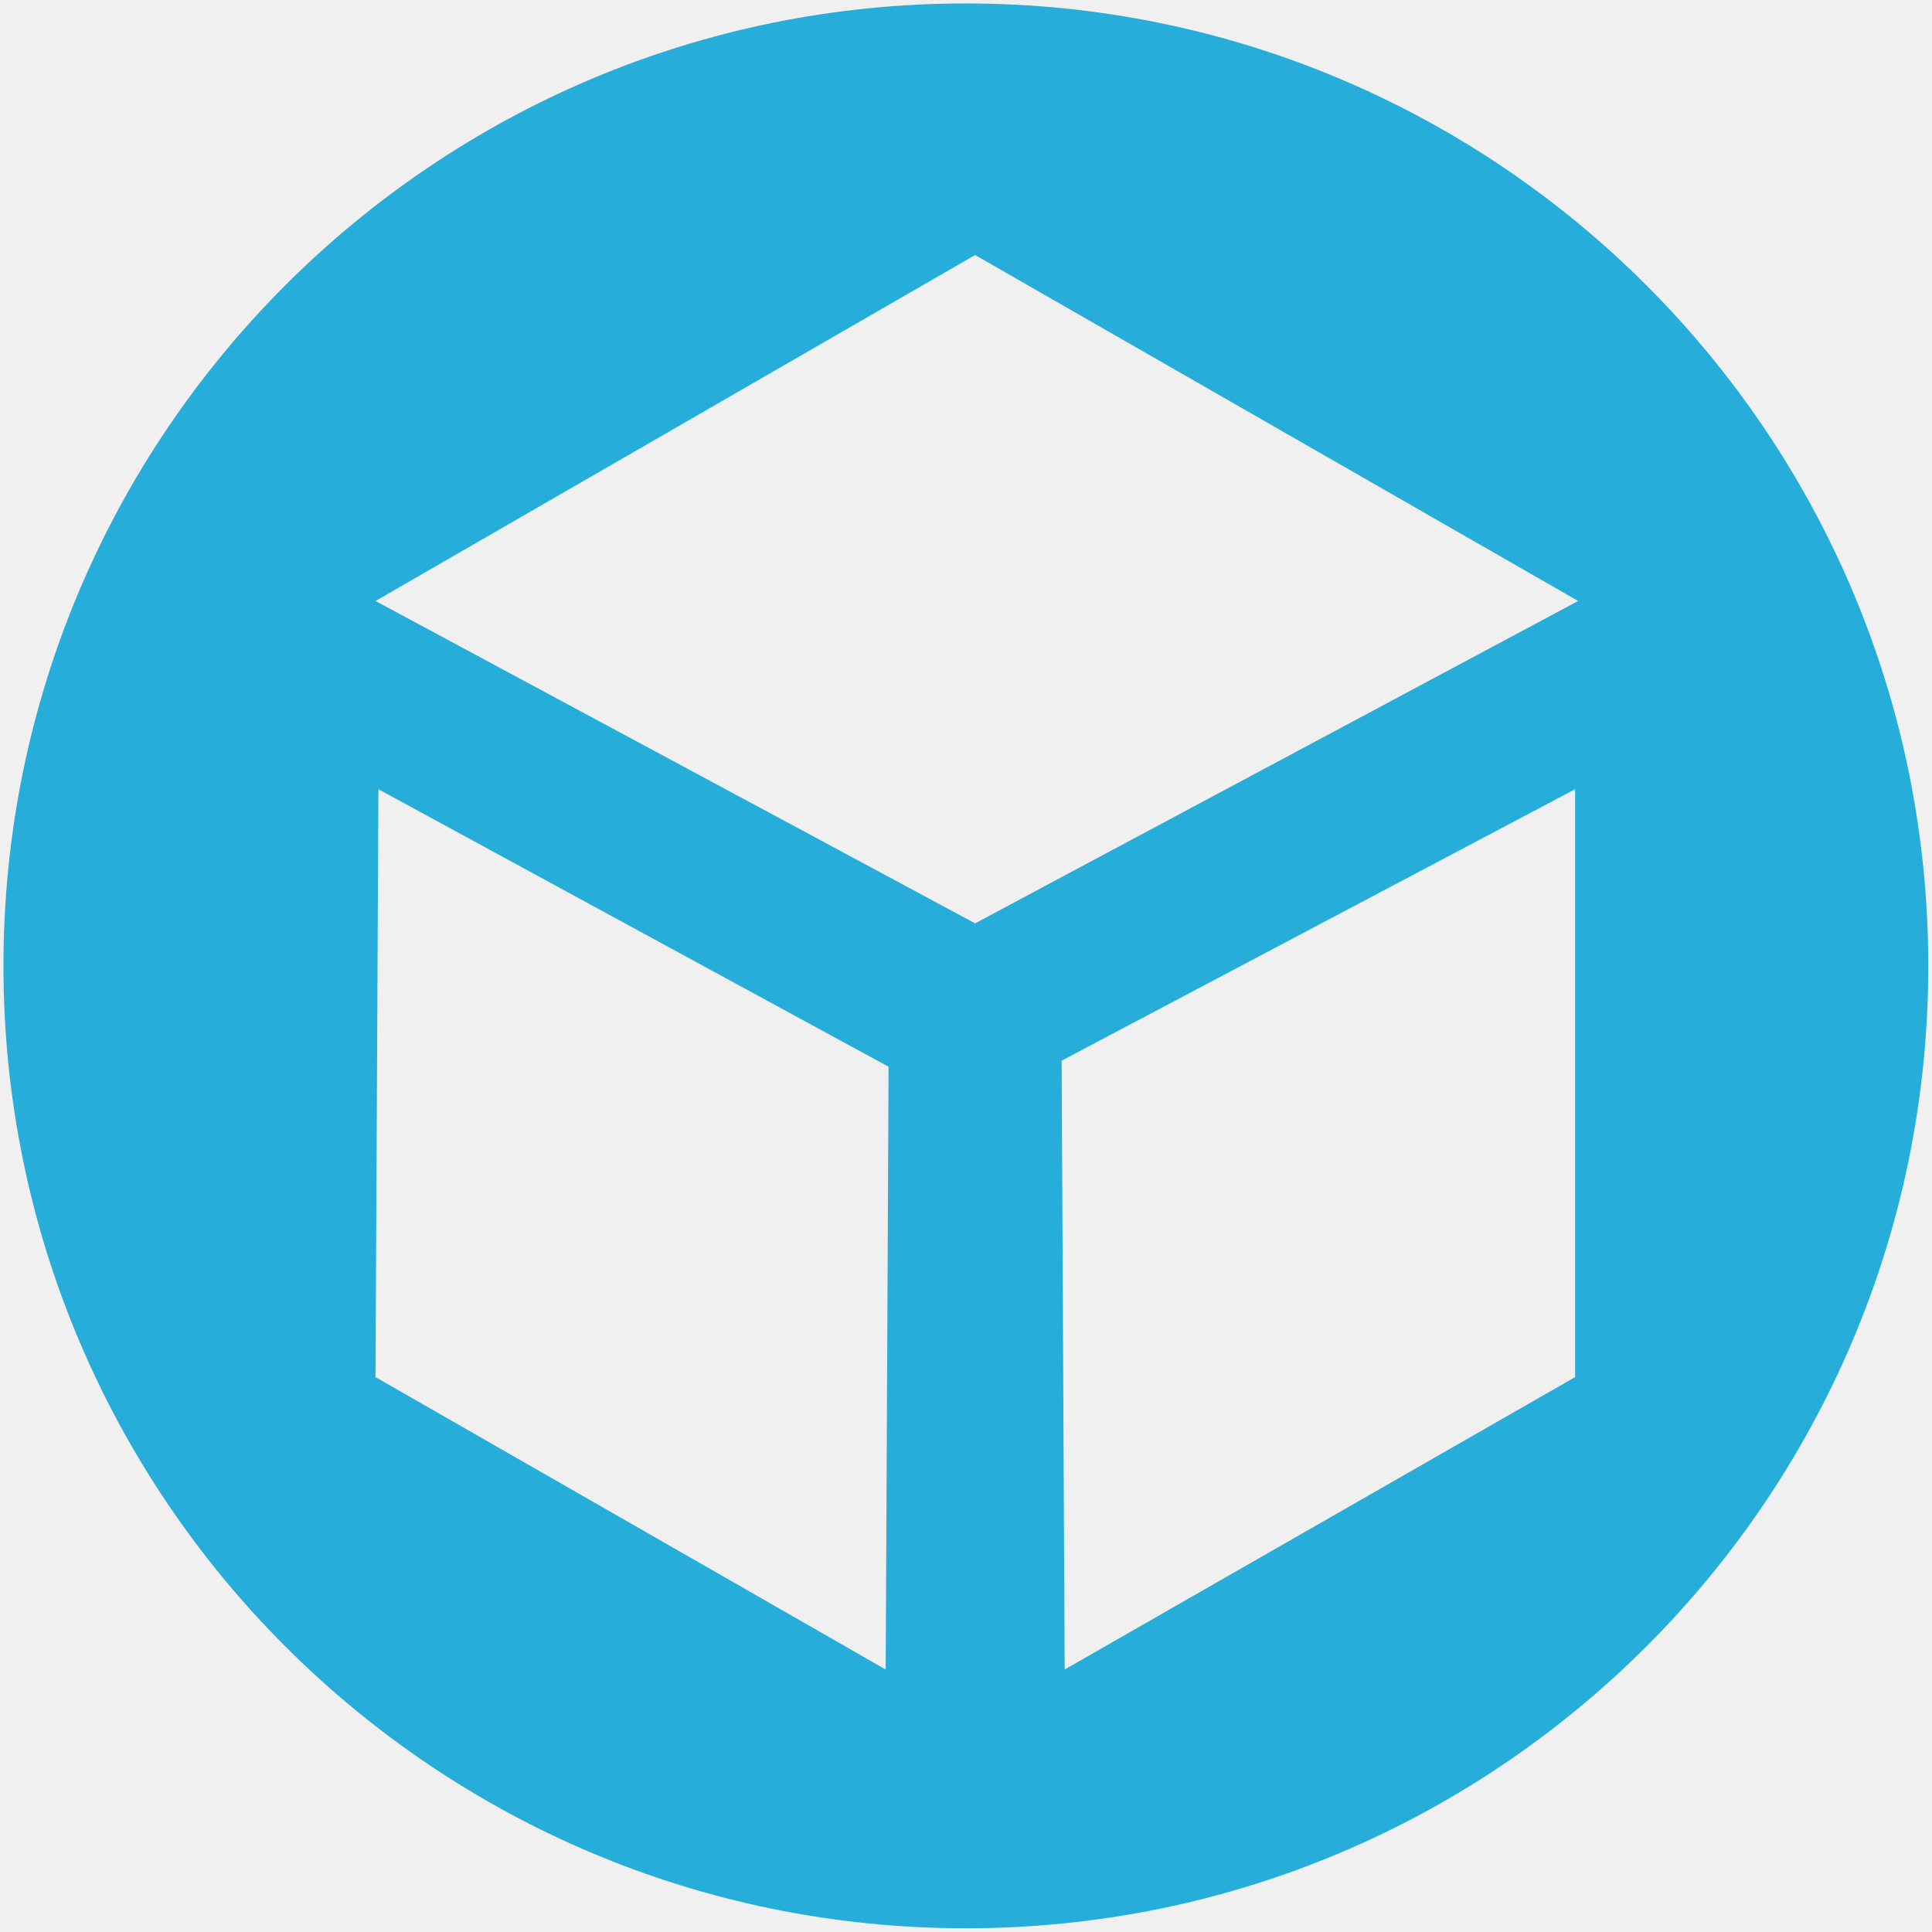
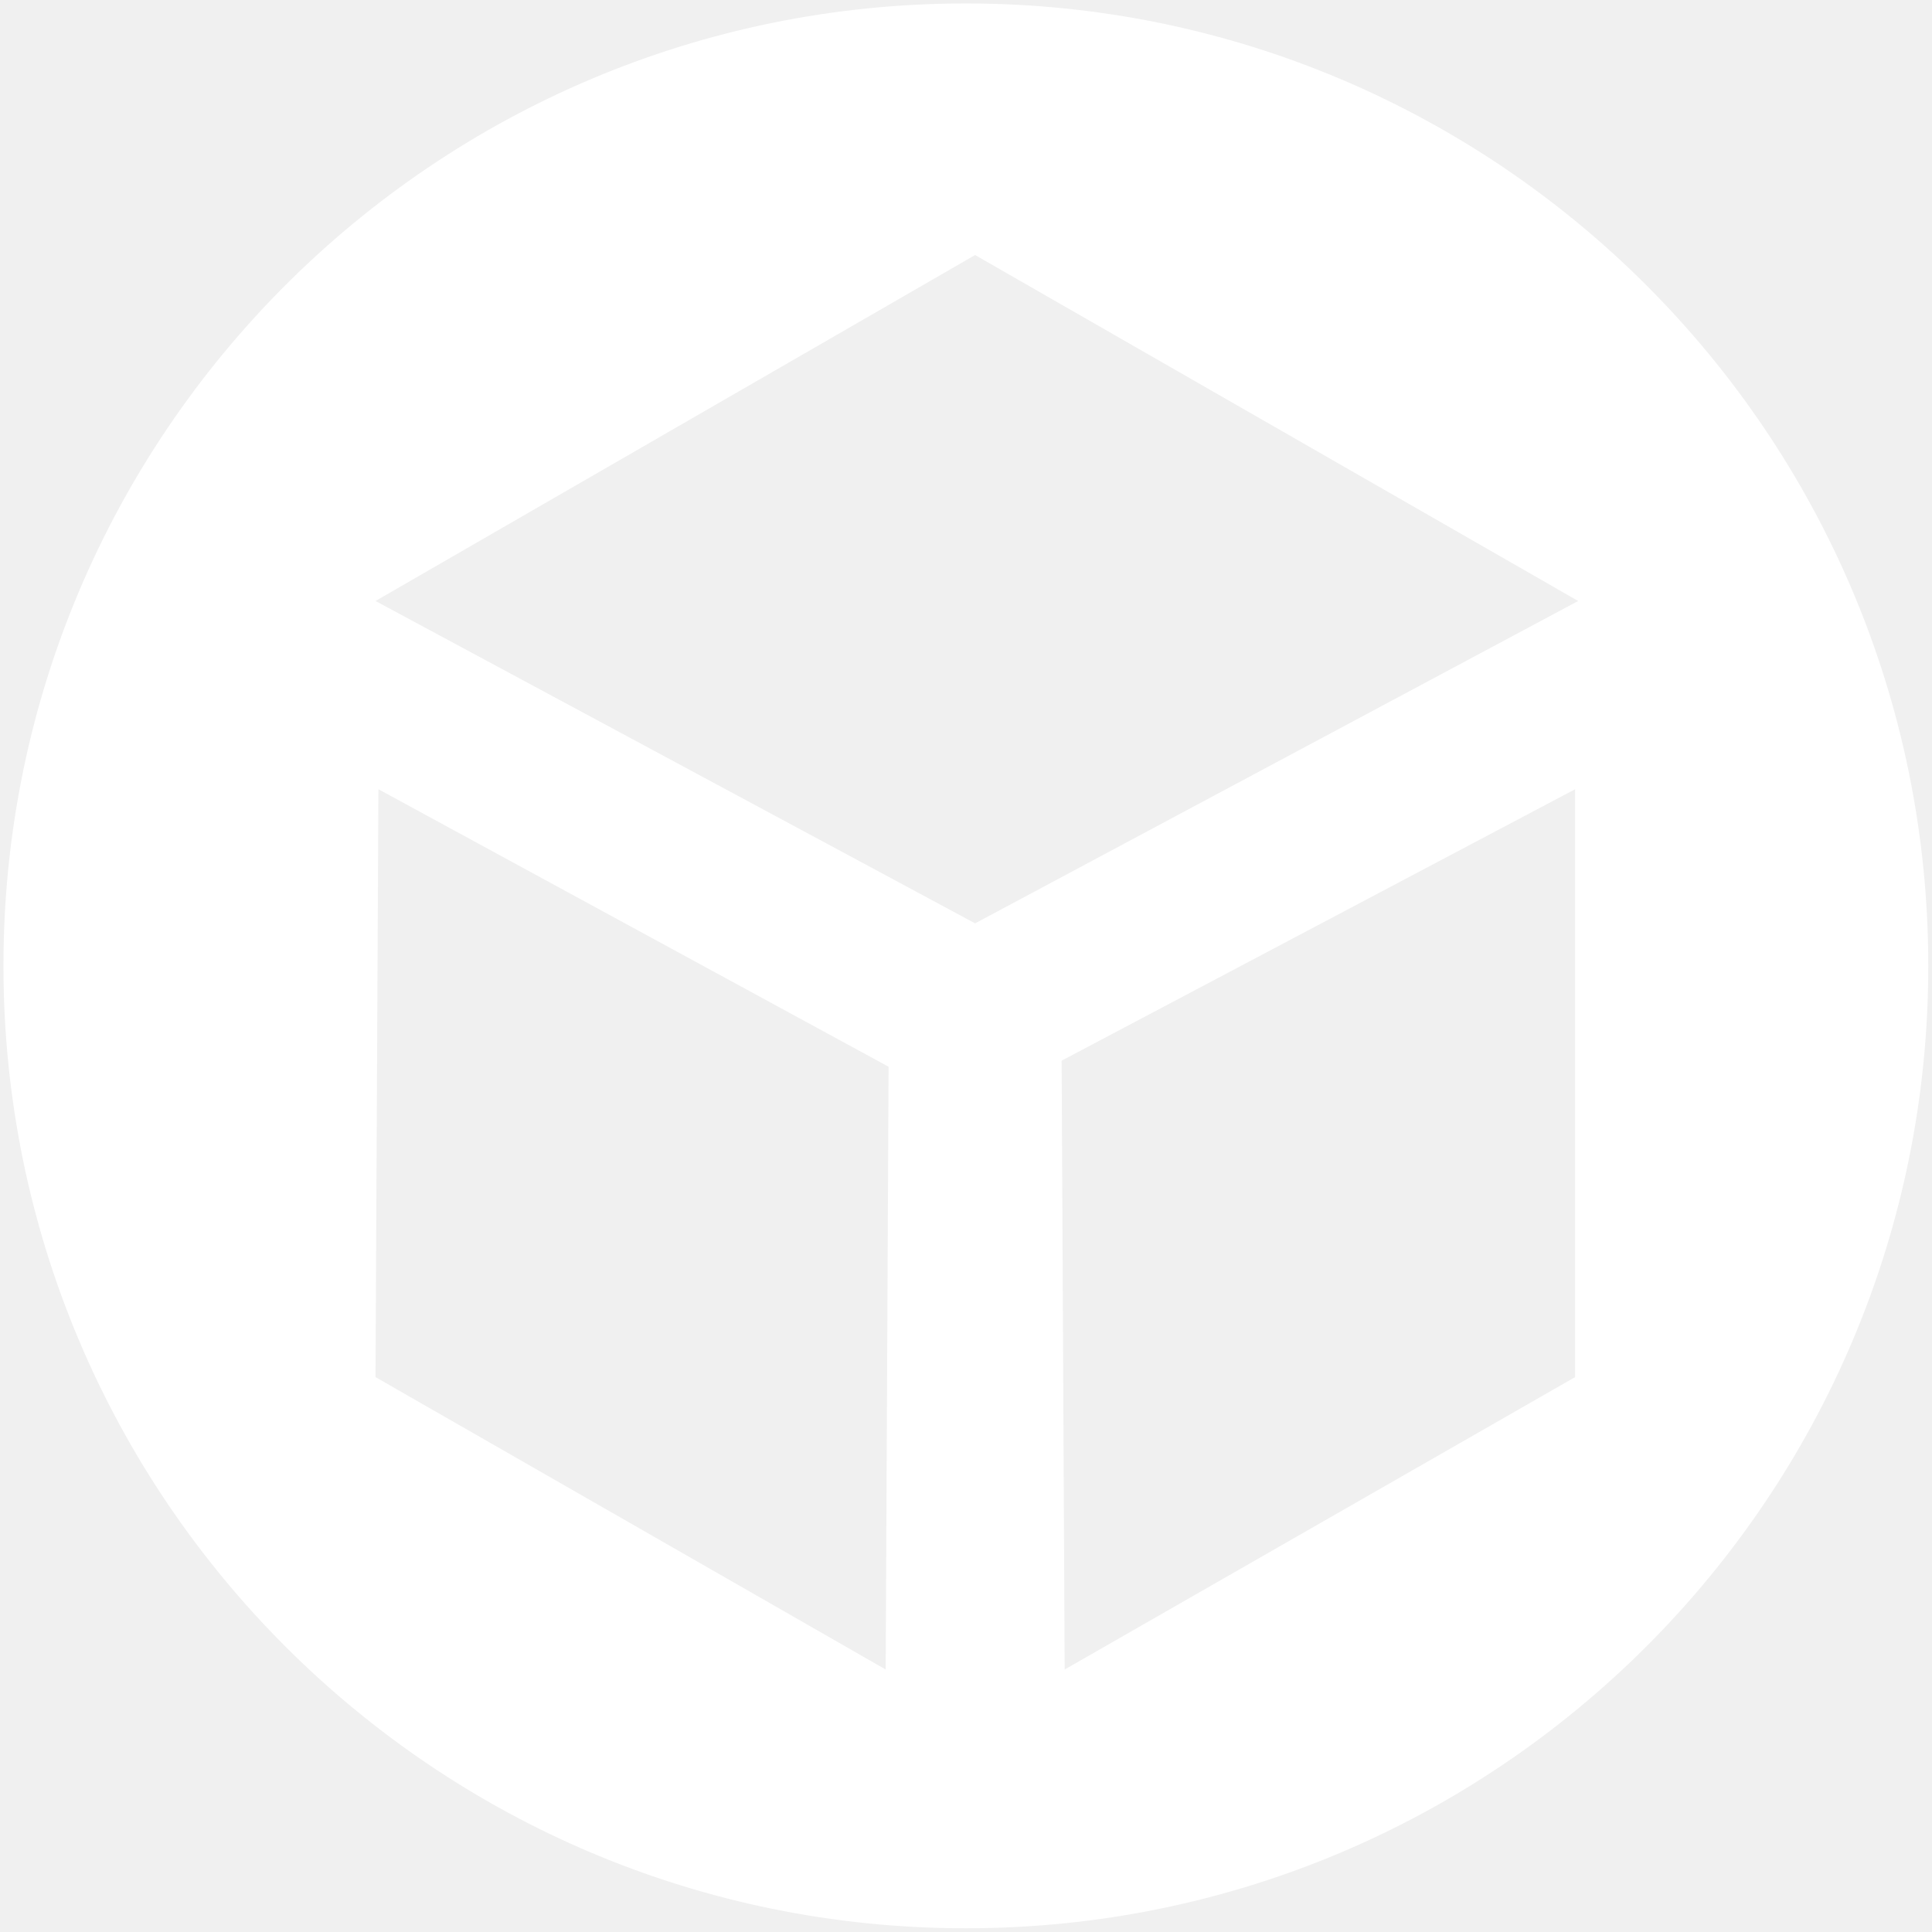
<svg xmlns="http://www.w3.org/2000/svg" role="img" focusable="false" aria-hidden="true" viewBox="0 0 14 14" version="1.1" id="svg4">
  <defs id="defs8" />
-   <path id="path1" style="fill:#26add9;stroke-width:1.5;stroke-linejoin:bevel;fill-opacity:1" d="M 7 0.025 A 6.973 6.973 0 0 0 0.025 7 A 6.973 6.973 0 0 0 7 13.973 A 6.973 6.973 0 0 0 13.973 7 A 6.973 6.973 0 0 0 7 0.025 z M 7.066 1.848 L 11.436 4.355 L 7.066 6.691 L 2.721 4.355 L 7.066 1.848 z M 2.742 5.719 L 6.439 7.73 L 6.418 12.098 L 2.721 9.979 L 2.742 5.74 L 2.742 5.719 z M 11.414 5.719 L 11.414 9.979 L 7.715 12.098 L 7.693 7.686 L 11.414 5.719 z " />
+   <path id="path1" style="fill:#ffffff;stroke-width:1.5;stroke-linejoin:bevel;fill-opacity:1" d="M 7 0.025 A 6.973 6.973 0 0 0 0.025 7 A 6.973 6.973 0 0 0 7 13.973 A 6.973 6.973 0 0 0 13.973 7 A 6.973 6.973 0 0 0 7 0.025 z M 7.066 1.848 L 11.436 4.355 L 7.066 6.691 L 2.721 4.355 L 7.066 1.848 z M 2.742 5.719 L 6.439 7.73 L 6.418 12.098 L 2.721 9.979 L 2.742 5.74 L 2.742 5.719 z M 11.414 5.719 L 11.414 9.979 L 7.715 12.098 L 7.693 7.686 L 11.414 5.719 z " />
</svg>
